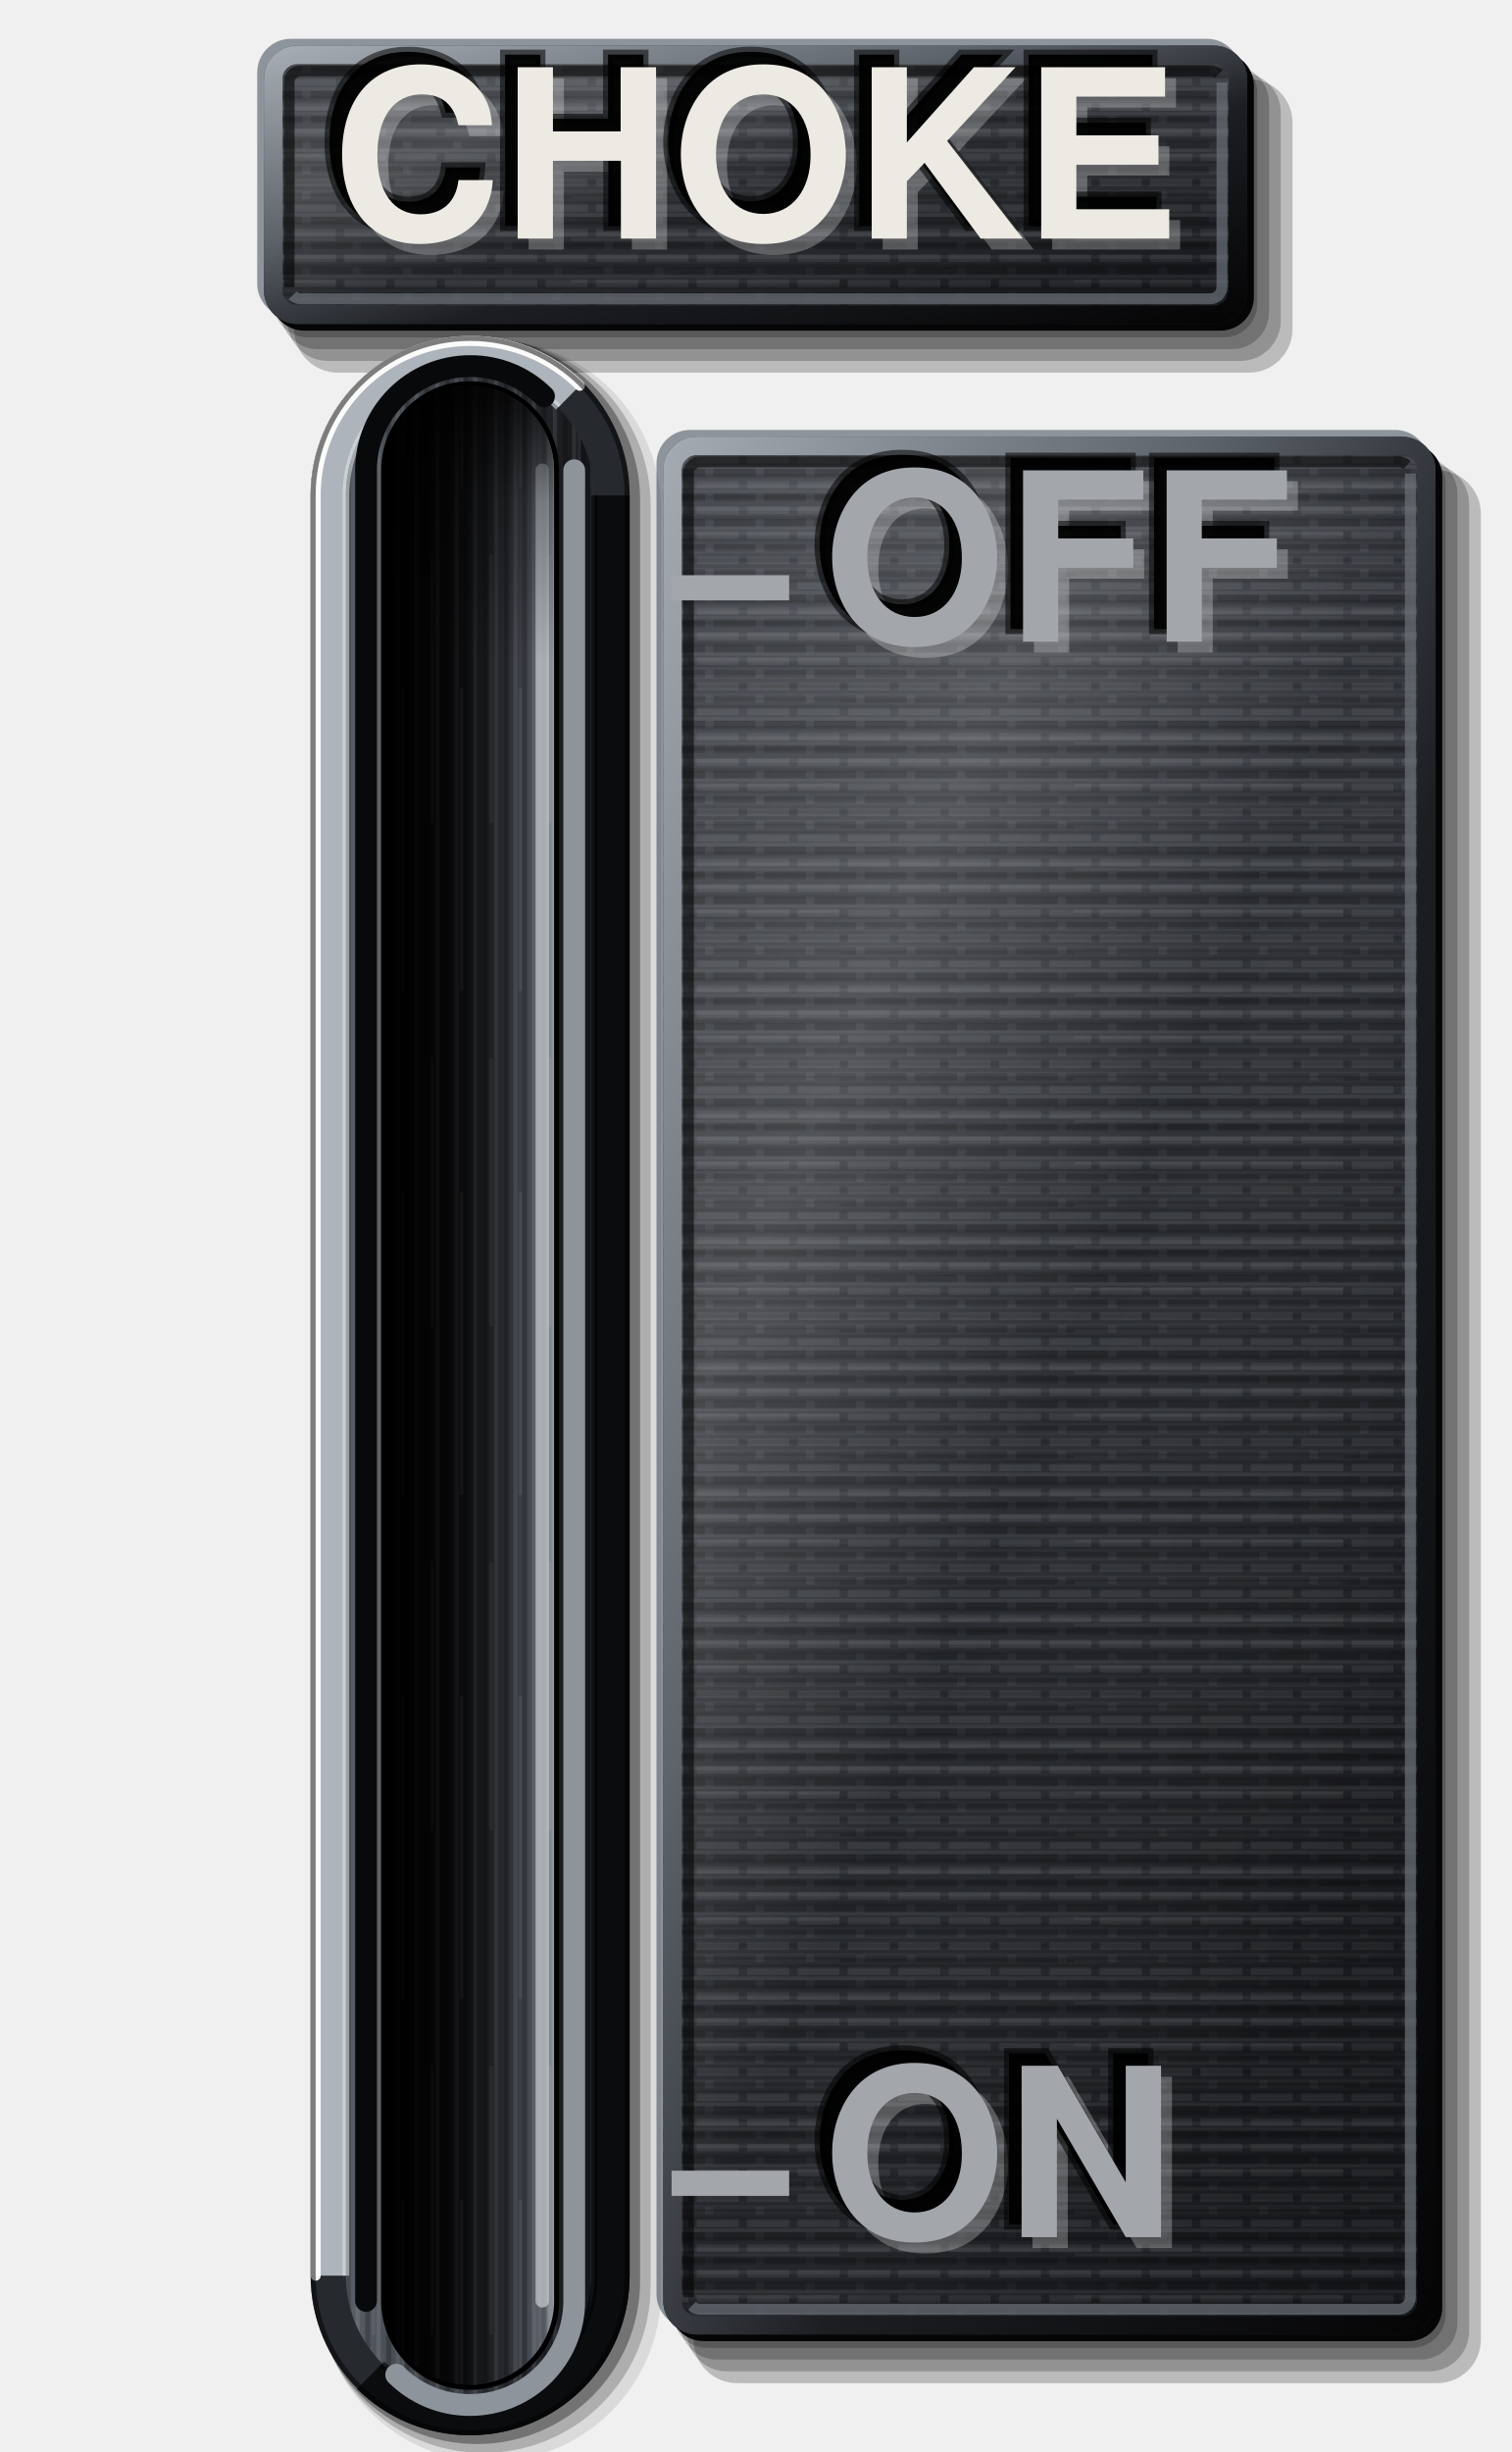
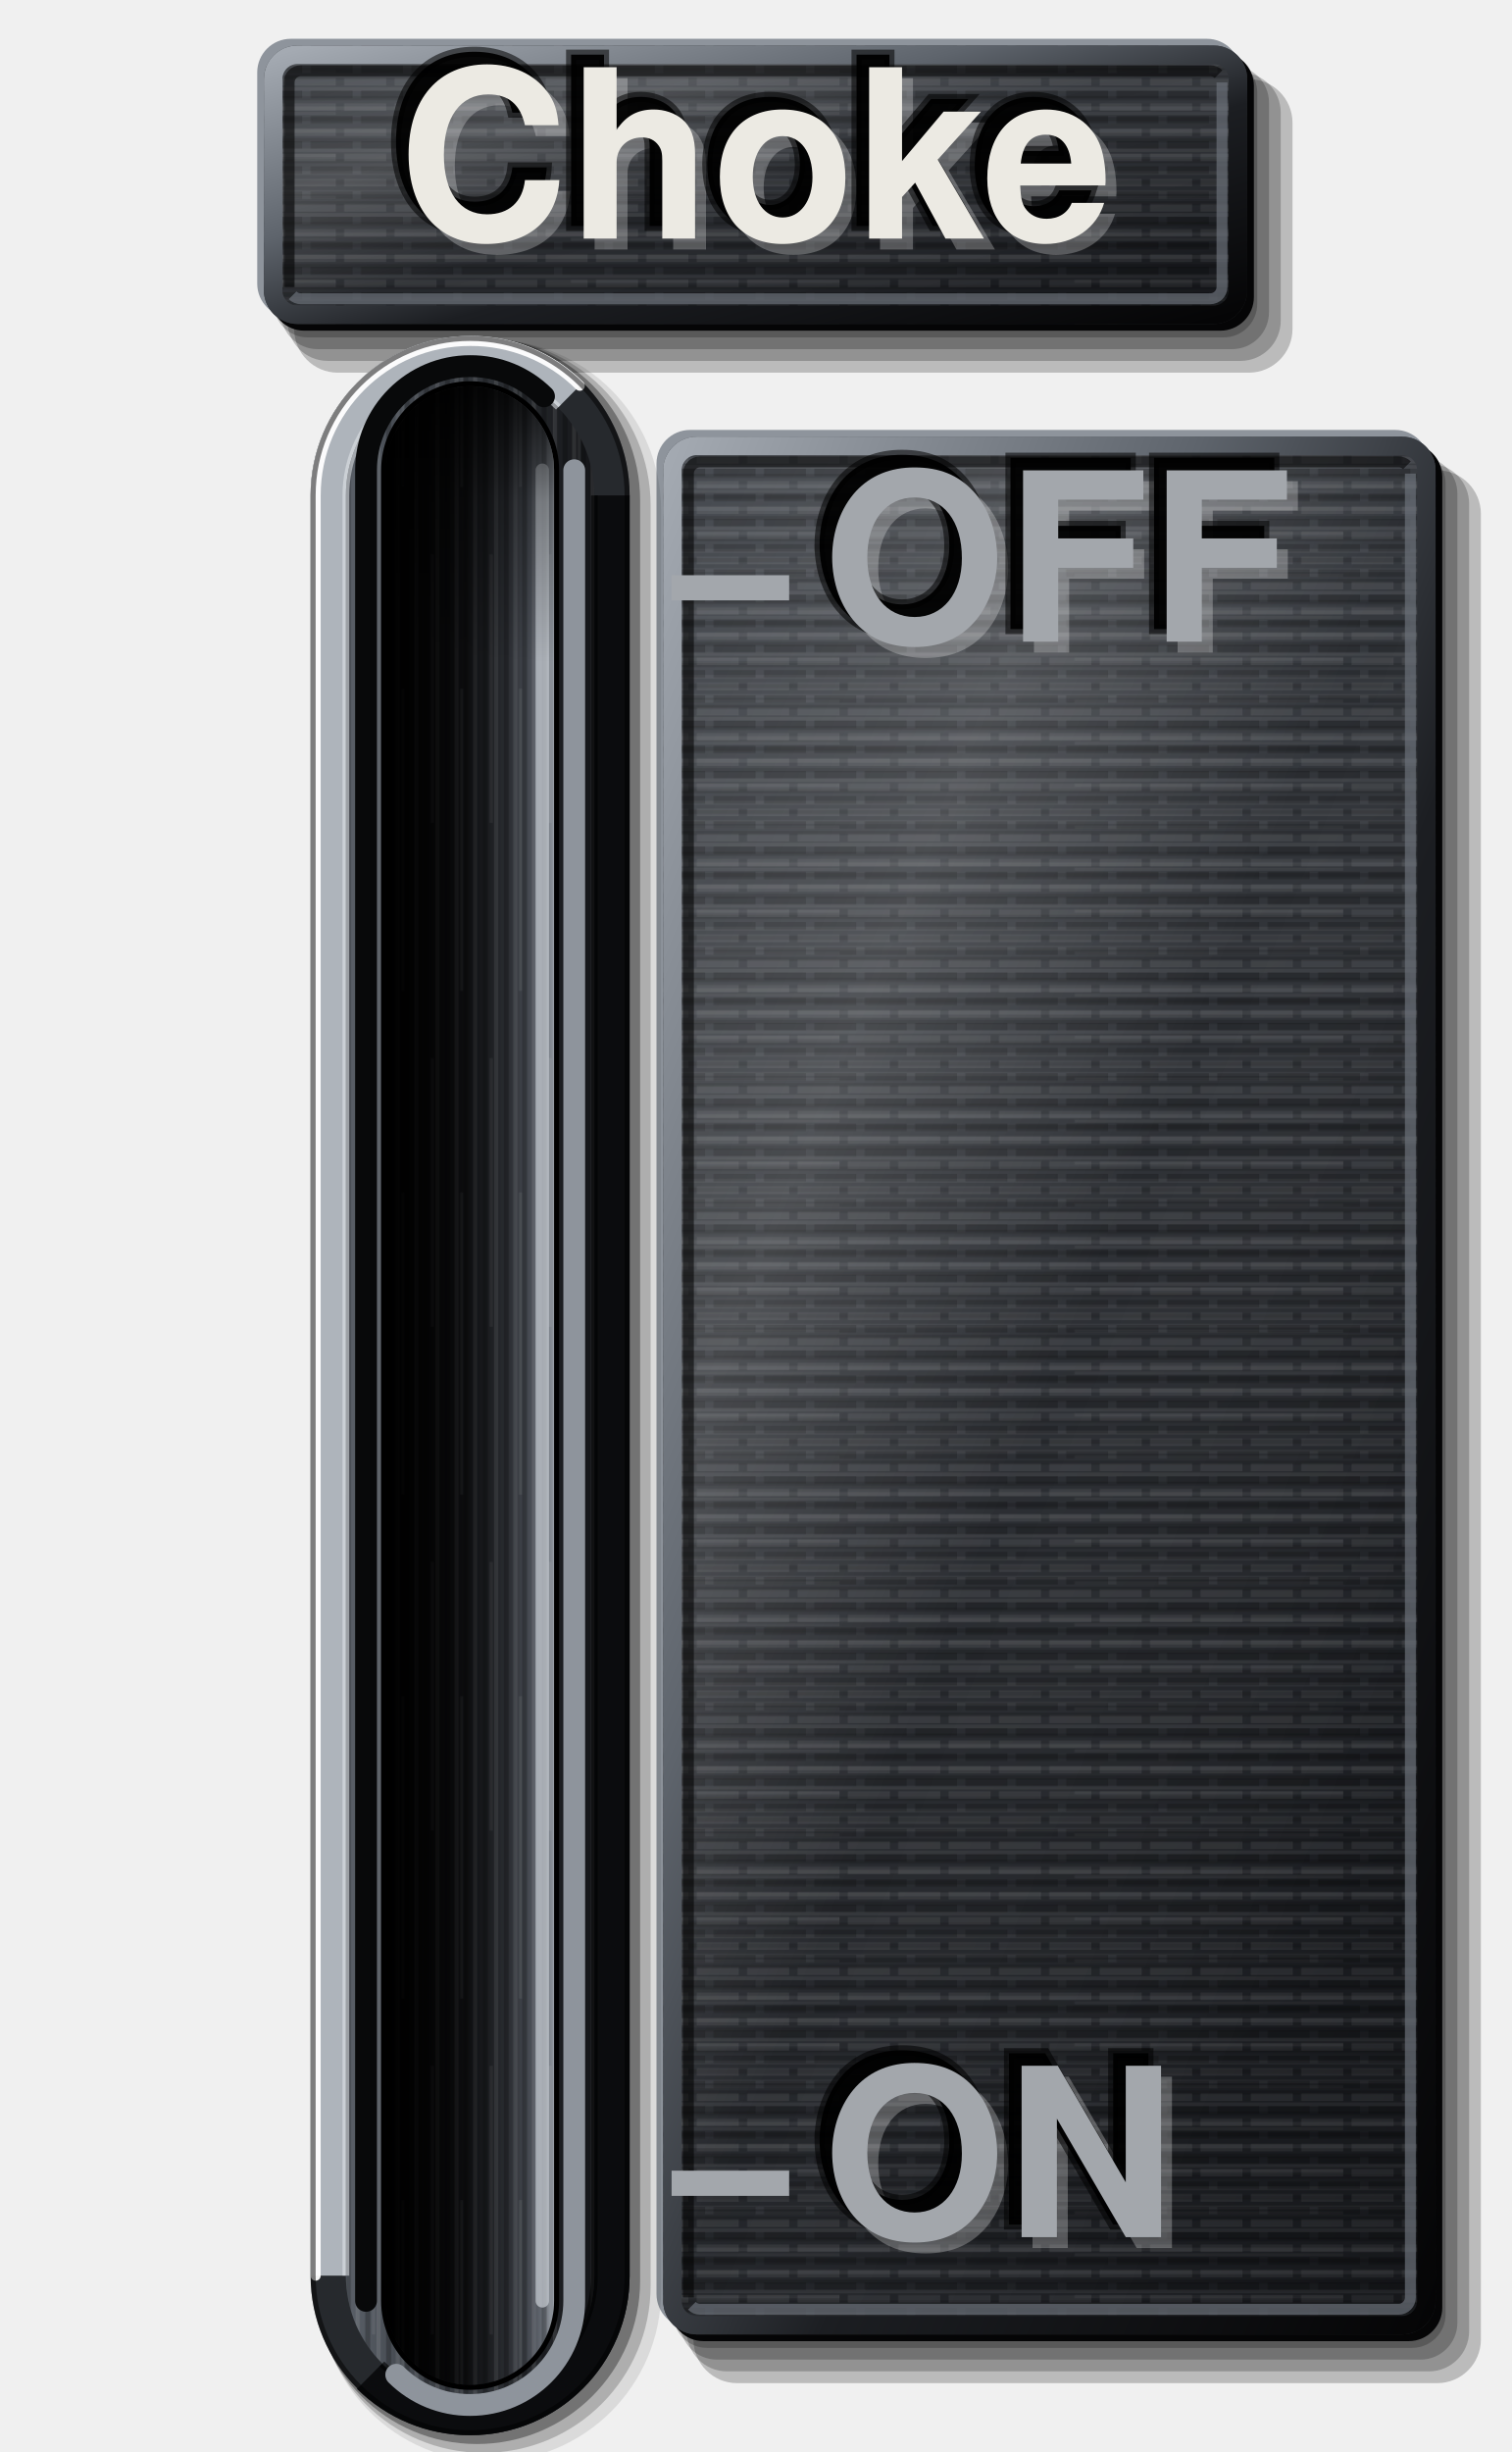
<svg xmlns="http://www.w3.org/2000/svg" viewBox="0 0 180 292" width="180" height="292">
  <defs>
    <linearGradient id="lp" x1="0" y1="0" x2="0.35" y2="1">
      <stop offset="0" stop-color="#3E4248" />
      <stop offset="0.45" stop-color="#2E3136" />
      <stop offset="1" stop-color="#1C1E22" />
    </linearGradient>
    <pattern id="pt" width="6" height="3" patternUnits="userSpaceOnUse">
      <path d="M0 0.75H4M5 0.75H6" stroke="#FFFFFF" stroke-opacity="0.07" stroke-width="0.9" />
      <path d="M1 2.25H6" stroke="#000" stroke-opacity="0.2" stroke-width="0.9" />
    </pattern>
    <linearGradient id="bt" x1="0" y1="0" x2="1" y2="0">
      <stop offset="0" stop-color="#5A6068" />
      <stop offset="0.35" stop-color="#3A3E44" />
      <stop offset="0.7" stop-color="#26292D" />
      <stop offset="1" stop-color="#141518" />
    </linearGradient>
    <linearGradient id="sx" x1="0" y1="0" x2="1" y2="0">
      <stop offset="0" stop-color="#000" stop-opacity="0.95" />
      <stop offset="0.35" stop-color="#000" stop-opacity="0.6" />
      <stop offset="0.7" stop-color="#000" stop-opacity="0.1" />
      <stop offset="1" stop-color="#000" stop-opacity="0" />
    </linearGradient>
    <linearGradient id="sy" x1="0" y1="0" x2="0" y2="1">
      <stop offset="0" stop-color="#000" stop-opacity="0.85" />
      <stop offset="0.06" stop-color="#000" stop-opacity="0.3" />
      <stop offset="0.14" stop-color="#000" stop-opacity="0" />
    </linearGradient>
    <linearGradient id="fl" x1="0" y1="0" x2="1" y2="0">
      <stop offset="0" stop-color="#030304" />
      <stop offset="0.45" stop-color="#141518" />
      <stop offset="0.72" stop-color="#2E3136" />
      <stop offset="0.88" stop-color="#50555D" />
      <stop offset="1" stop-color="#8E949C" />
    </linearGradient>
    <linearGradient id="cf" x1="0" y1="0" x2="1" y2="1">
      <stop offset="0" stop-color="#A4AAB2" />
      <stop offset="0.35" stop-color="#5E646C" />
      <stop offset="0.6" stop-color="#1C1E22" />
      <stop offset="1" stop-color="#050506" />
    </linearGradient>
    <pattern id="bg" width="7" height="60" patternUnits="userSpaceOnUse">
      <path d="M0.6 0V60M3.1 0V60M5.4 0V60" stroke="#FFFFFF" stroke-opacity="0.09" stroke-width="0.5" />
      <path d="M1.8 0V60M4.3 0V60M6.5 0V60" stroke="#000" stroke-opacity="0.22" stroke-width="0.6" />
      <path d="M2.5 6V38M6 22V58" stroke="#FFFFFF" stroke-opacity="0.07" stroke-width="0.4" />
    </pattern>
    <pattern id="bh" width="60" height="5" patternUnits="userSpaceOnUse">
      <path d="M0 0.6H60M0 2.9H60" stroke="#FFFFFF" stroke-opacity="0.06" stroke-width="0.45" />
      <path d="M0 1.7H60M0 4.2H60" stroke="#000" stroke-opacity="0.16" stroke-width="0.5" />
      <path d="M8 3.5H40" stroke="#FFFFFF" stroke-opacity="0.05" stroke-width="0.4" />
    </pattern>
    <linearGradient id="sh" x1="0" y1="0" x2="1" y2="1">
      <stop offset="0" stop-color="#FFFFFF" stop-opacity="0.04" />
      <stop offset="0.28" stop-color="#FFFFFF" stop-opacity="0.16" />
      <stop offset="0.5" stop-color="#FFFFFF" stop-opacity="0.02" />
      <stop offset="0.8" stop-color="#000" stop-opacity="0.06" />
      <stop offset="1" stop-color="#000" stop-opacity="0.22" />
    </linearGradient>
  </defs>
  <path d="M36.64 7.02H145.76A4 4 0 0 1 149.76 11.02V36.18A4 4 0 0 1 145.76 40.18H36.64A4 4 0 0 1 32.64 36.18V11.02A4 4 0 0 1 36.64 7.02Z" fill="#000" fill-opacity="0.22" />
  <path d="M37.84 7.82H146.76A4.4 4.4 0 0 1 151.16 12.22V37.18A4.4 4.4 0 0 1 146.76 41.58H37.84A4.4 4.4 0 0 1 33.44 37.18V12.22A4.4 4.4 0 0 1 37.84 7.82Z" fill="#000" fill-opacity="0.22" />
  <path d="M39.04 8.62H147.76A4.8 4.8 0 0 1 152.56 13.42V38.18A4.8 4.8 0 0 1 147.76 42.98H39.04A4.8 4.8 0 0 1 34.24 38.18V13.42A4.8 4.8 0 0 1 39.04 8.62Z" fill="#000" fill-opacity="0.22" />
  <path d="M40.24 9.42H148.76A5.2 5.2 0 0 1 153.96 14.62V39.18A5.2 5.2 0 0 1 148.76 44.38H40.24A5.2 5.2 0 0 1 35.04 39.18V14.62A5.2 5.2 0 0 1 40.24 9.42Z" fill="#000" fill-opacity="0.22" />
  <path d="M34.64 4.62H143.76A4 4 0 0 1 147.76 8.62V33.78A4 4 0 0 1 143.76 37.78H34.64A4 4 0 0 1 30.64 33.78V8.62A4 4 0 0 1 34.64 4.62Z" fill="#8E949C" />
  <path d="M36.24 6.22H145.36A4 4 0 0 1 149.36 10.22V35.38A4 4 0 0 1 145.36 39.38H36.24A4 4 0 0 1 32.24 35.38V10.22A4 4 0 0 1 36.24 6.22Z" fill="#050506" />
  <path d="M35.44 5.42H144.56A4 4 0 0 1 148.56 9.42V34.58A4 4 0 0 1 144.56 38.58H35.44A4 4 0 0 1 31.44 34.58V9.42A4 4 0 0 1 35.44 5.42Z" fill="url(#lp)" />
  <path d="M35.44 5.42H144.56A4 4 0 0 1 148.56 9.42V34.58A4 4 0 0 1 144.56 38.58H35.44A4 4 0 0 1 31.44 34.58V9.42A4 4 0 0 1 35.44 5.42Z" fill="url(#bh)" />
  <path d="M35.44 5.42H144.56A4 4 0 0 1 148.56 9.42V34.58A4 4 0 0 1 144.56 38.58H35.44A4 4 0 0 1 31.44 34.58V9.42A4 4 0 0 1 35.44 5.42Z" fill="url(#pt)" />
  <path d="M35.44 5.42H144.56A4 4 0 0 1 148.56 9.42V34.58A4 4 0 0 1 144.56 38.58H35.44A4 4 0 0 1 31.44 34.58V9.42A4 4 0 0 1 35.44 5.42Z" fill="url(#sh)" />
  <path d="M35.44 6.52H144.56A2.9 2.9 0 0 1 147.46 9.42V34.58A2.9 2.9 0 0 1 144.56 37.48H35.44A2.9 2.9 0 0 1 32.54 34.58V9.42A2.9 2.9 0 0 1 35.44 6.52Z" fill="none" stroke="url(#cf)" stroke-width="2.2" />
  <path d="M34.44 34.18V9.82A1.4 1.4 0 0 1 35.84 8.42H144.16A1.4 1.4 0 0 1 145.15 8.83" fill="none" stroke="#000" stroke-opacity="0.55" stroke-width="1.3" />
  <path d="M145.56 9.82V34.18A1.4 1.4 0 0 1 144.16 35.58H35.84A1.4 1.4 0 0 1 34.85 35.17" fill="none" stroke="#6B717A" stroke-opacity="0.7" stroke-width="1.3" />
  <path d="M84.2 53.6H168.2A4 4 0 0 1 172.2 57.6V275.6A4 4 0 0 1 168.2 279.6H84.2A4 4 0 0 1 80.2 275.6V57.6A4 4 0 0 1 84.2 53.6Z" fill="#000" fill-opacity="0.22" />
  <path d="M85.4 54.4H169.2A4.4 4.4 0 0 1 173.6 58.8V276.6A4.4 4.4 0 0 1 169.2 281H85.4A4.4 4.4 0 0 1 81 276.6V58.8A4.4 4.4 0 0 1 85.4 54.4Z" fill="#000" fill-opacity="0.22" />
  <path d="M86.6 55.2H170.2A4.8 4.8 0 0 1 175 60V277.6A4.8 4.8 0 0 1 170.2 282.4H86.6A4.8 4.8 0 0 1 81.8 277.6V60A4.8 4.8 0 0 1 86.6 55.2Z" fill="#000" fill-opacity="0.22" />
  <path d="M87.8 56H171.2A5.2 5.2 0 0 1 176.4 61.2V278.6A5.2 5.2 0 0 1 171.2 283.8H87.8A5.2 5.2 0 0 1 82.6 278.6V61.2A5.2 5.2 0 0 1 87.8 56Z" fill="#000" fill-opacity="0.22" />
  <path d="M82.2 51.2H166.2A4 4 0 0 1 170.2 55.2V273.2A4 4 0 0 1 166.2 277.2H82.2A4 4 0 0 1 78.2 273.2V55.2A4 4 0 0 1 82.2 51.2Z" fill="#8E949C" />
  <path d="M83.8 52.8H167.8A4 4 0 0 1 171.8 56.8V274.8A4 4 0 0 1 167.8 278.8H83.8A4 4 0 0 1 79.8 274.8V56.8A4 4 0 0 1 83.8 52.8Z" fill="#050506" />
  <path d="M83 52H167A4 4 0 0 1 171 56V274A4 4 0 0 1 167 278H83A4 4 0 0 1 79 274V56A4 4 0 0 1 83 52Z" fill="url(#lp)" />
  <path d="M83 52H167A4 4 0 0 1 171 56V274A4 4 0 0 1 167 278H83A4 4 0 0 1 79 274V56A4 4 0 0 1 83 52Z" fill="url(#bh)" />
  <path d="M83 52H167A4 4 0 0 1 171 56V274A4 4 0 0 1 167 278H83A4 4 0 0 1 79 274V56A4 4 0 0 1 83 52Z" fill="url(#pt)" />
  <path d="M83 52H167A4 4 0 0 1 171 56V274A4 4 0 0 1 167 278H83A4 4 0 0 1 79 274V56A4 4 0 0 1 83 52Z" fill="url(#sh)" />
  <path d="M83 53.1H167A2.9 2.9 0 0 1 169.9 56V274A2.9 2.9 0 0 1 167 276.9H83A2.9 2.9 0 0 1 80.1 274V56A2.9 2.9 0 0 1 83 53.1Z" fill="none" stroke="url(#cf)" stroke-width="2.2" />
  <path d="M82 273.6V56.4A1.4 1.4 0 0 1 83.4 55H166.6A1.4 1.4 0 0 1 167.59 55.41" fill="none" stroke="#000" stroke-opacity="0.55" stroke-width="1.3" />
  <path d="M168 56.4V273.6A1.4 1.4 0 0 1 166.6 275H83.4A1.4 1.4 0 0 1 82.41 274.59" fill="none" stroke="#6B717A" stroke-opacity="0.7" stroke-width="1.3" />
  <path d="M58.4 40.45H58.4A20.35 20.35 0 0 1 78.75 60.8V272.8A20.35 20.35 0 0 1 58.4 293.15H58.4A20.35 20.35 0 0 1 38.05 272.8V60.8A20.35 20.35 0 0 1 58.4 40.45Z" fill="#000" fill-opacity="0.09" />
  <path d="M57.6 40.3H57.6A19.9 19.9 0 0 1 77.5 60.2V272.2A19.9 19.9 0 0 1 57.6 292.1H57.6A19.9 19.9 0 0 1 37.7 272.2V60.2A19.9 19.9 0 0 1 57.6 40.3Z" fill="#000" fill-opacity="0.2" />
  <path d="M56.8 40.15H56.8A19.45 19.45 0 0 1 76.25 59.6V271.6A19.45 19.45 0 0 1 56.8 291.05H56.8A19.45 19.45 0 0 1 37.35 271.6V59.6A19.45 19.45 0 0 1 56.8 40.15Z" fill="#000" fill-opacity="0.34" />
  <path d="M56 40H56A19 19 0 0 1 75 59V271A19 19 0 0 1 56 290H56A19 19 0 0 1 37 271V59A19 19 0 0 1 56 40Z" fill="#26292D" />
  <path d="M39.1 271V59A16.9 16.9 0 0 1 56 42.1H56A16.9 16.9 0 0 1 68 47" fill="none" stroke="#AEB4BB" stroke-width="4.2" />
  <path d="M72.9 59V271A16.9 16.9 0 0 1 56 287.9H56A16.9 16.9 0 0 1 44 283" fill="none" stroke="#0B0C0E" stroke-width="4.2" />
  <path d="M56 44.2H56A14.8 14.8 0 0 1 70.8 59V271A14.8 14.8 0 0 1 56 285.8H56A14.8 14.8 0 0 1 41.2 271V59A14.8 14.8 0 0 1 56 44.2Z" fill="url(#bt)" />
  <path d="M56 44.2H56A14.8 14.8 0 0 1 70.8 59V271A14.8 14.8 0 0 1 56 285.8H56A14.8 14.8 0 0 1 41.2 271V59A14.8 14.8 0 0 1 56 44.2Z" fill="url(#bg)" />
  <path d="M41.2 271V59A14.8 14.8 0 0 1 56 44.2H56A14.8 14.8 0 0 1 66.51 48.49" fill="none" stroke="#E4E7EA" stroke-opacity="0.55" stroke-width="0.8" />
  <path d="M70.8 59V271A14.8 14.8 0 0 1 56 285.8H56A14.8 14.8 0 0 1 45.49 281.51" fill="none" stroke="#000" stroke-opacity="0.6" stroke-width="0.8" />
  <path d="M37.6 271V59A18.4 18.4 0 0 1 56 40.6H56A18.4 18.4 0 0 1 69.06 45.94" fill="none" stroke="#FFFFFF" stroke-opacity="0.95" stroke-width="1.2" stroke-linecap="round" />
  <path d="M56 40.3H56A18.7 18.7 0 0 1 74.7 59V271A18.7 18.7 0 0 1 56 289.7H56A18.7 18.7 0 0 1 37.3 271V59A18.7 18.7 0 0 1 56 40.3Z" fill="none" stroke="#000" stroke-opacity="0.5" stroke-width="0.6" />
  <path d="M43.6 274V56A12.4 12.4 0 0 1 56 43.6H56A12.4 12.4 0 0 1 64.8 47.2" fill="none" stroke="#08090A" stroke-width="2.6" stroke-linecap="round" />
  <path d="M68.4 56V274A12.4 12.4 0 0 1 56 286.4H56A12.4 12.4 0 0 1 47.2 282.8" fill="none" stroke="#8E949C" stroke-width="2.6" stroke-linecap="round" />
  <path d="M56 45.4H56A10.6 10.6 0 0 1 66.6 56V274A10.6 10.6 0 0 1 56 284.6H56A10.6 10.6 0 0 1 45.4 274V56A10.6 10.6 0 0 1 56 45.4Z" fill="#000" />
  <path d="M56 46H56A10 10 0 0 1 66 56V274A10 10 0 0 1 56 284H56A10 10 0 0 1 46 274V56A10 10 0 0 1 56 46Z" fill="url(#fl)" />
  <path d="M56 46H56A10 10 0 0 1 66 56V274A10 10 0 0 1 56 284H56A10 10 0 0 1 46 274V56A10 10 0 0 1 56 46Z" fill="url(#bg)" />
  <path d="M56 46H56A10 10 0 0 1 66 56V274A10 10 0 0 1 56 284H56A10 10 0 0 1 46 274V56A10 10 0 0 1 56 46Z" fill="url(#sx)" />
  <path d="M64.6 56V274" stroke="#C3C8CE" stroke-opacity="0.75" stroke-width="1.6" stroke-linecap="round" />
  <path d="M56 46H56A10 10 0 0 1 66 56V274A10 10 0 0 1 56 284H56A10 10 0 0 1 46 274V56A10 10 0 0 1 56 46Z" fill="url(#sy)" />
  <line x1="80" y1="70" x2="94" y2="70" stroke="#A3A7AC" stroke-width="3" stroke-linecap="butt" />
  <line x1="80" y1="260" x2="94" y2="260" stroke="#A3A7AC" stroke-width="3" stroke-linecap="butt" />
-   <text data-decor="" x="91.3" y="23.3" font-size="28" font-family="Helvetica, Arial, sans-serif" font-weight="bold" text-anchor="middle" dominant-baseline="central" fill="#FFFFFF" fill-opacity="0.26">CHOKE</text>
-   <text data-decor="" x="88.5" y="20.5" font-size="28" font-family="Helvetica, Arial, sans-serif" font-weight="bold" text-anchor="middle" dominant-baseline="central" fill="#000" fill-opacity="0.95" stroke="#000" stroke-opacity="0.55" stroke-width="1.2">CHOKE</text>
-   <text x="90" y="22" font-size="28" font-family="Helvetica, Arial, sans-serif" font-weight="bold" fill="#ECEAE3" text-anchor="middle" dominant-baseline="central">CHOKE</text>
+   <text data-decor="" x="91.3" y="23.3" font-size="28" font-family="Helvetica, Arial, sans-serif" font-weight="bold" text-anchor="middle" dominant-baseline="central" fill="#FFFFFF" fill-opacity="0.26">Choke</text>
+   <text data-decor="" x="88.5" y="20.5" font-size="28" font-family="Helvetica, Arial, sans-serif" font-weight="bold" text-anchor="middle" dominant-baseline="central" fill="#000" fill-opacity="0.95" stroke="#000" stroke-opacity="0.55" stroke-width="1.2">Choke</text>
+   <text x="90" y="22" font-size="28" font-family="Helvetica, Arial, sans-serif" font-weight="bold" fill="#ECEAE3" text-anchor="middle" dominant-baseline="central">Choke</text>
  <text data-decor="" x="99.3" y="71.3" font-size="28" font-family="Helvetica, Arial, sans-serif" font-weight="bold" text-anchor="start" dominant-baseline="central" fill="#FFFFFF" fill-opacity="0.26">OFF</text>
  <text data-decor="" x="96.5" y="68.5" font-size="28" font-family="Helvetica, Arial, sans-serif" font-weight="bold" text-anchor="start" dominant-baseline="central" fill="#000" fill-opacity="0.95" stroke="#000" stroke-opacity="0.55" stroke-width="1.2">OFF</text>
  <text x="98" y="70" font-size="28" font-family="Helvetica, Arial, sans-serif" font-weight="bold" fill="#A3A7AC" text-anchor="start" dominant-baseline="central">OFF</text>
  <text data-decor="" x="99.3" y="261.3" font-size="28" font-family="Helvetica, Arial, sans-serif" font-weight="bold" text-anchor="start" dominant-baseline="central" fill="#FFFFFF" fill-opacity="0.26">ON</text>
  <text data-decor="" x="96.5" y="258.5" font-size="28" font-family="Helvetica, Arial, sans-serif" font-weight="bold" text-anchor="start" dominant-baseline="central" fill="#000" fill-opacity="0.95" stroke="#000" stroke-opacity="0.55" stroke-width="1.2">ON</text>
  <text x="98" y="260" font-size="28" font-family="Helvetica, Arial, sans-serif" font-weight="bold" fill="#A3A7AC" text-anchor="start" dominant-baseline="central">ON</text>
</svg>
